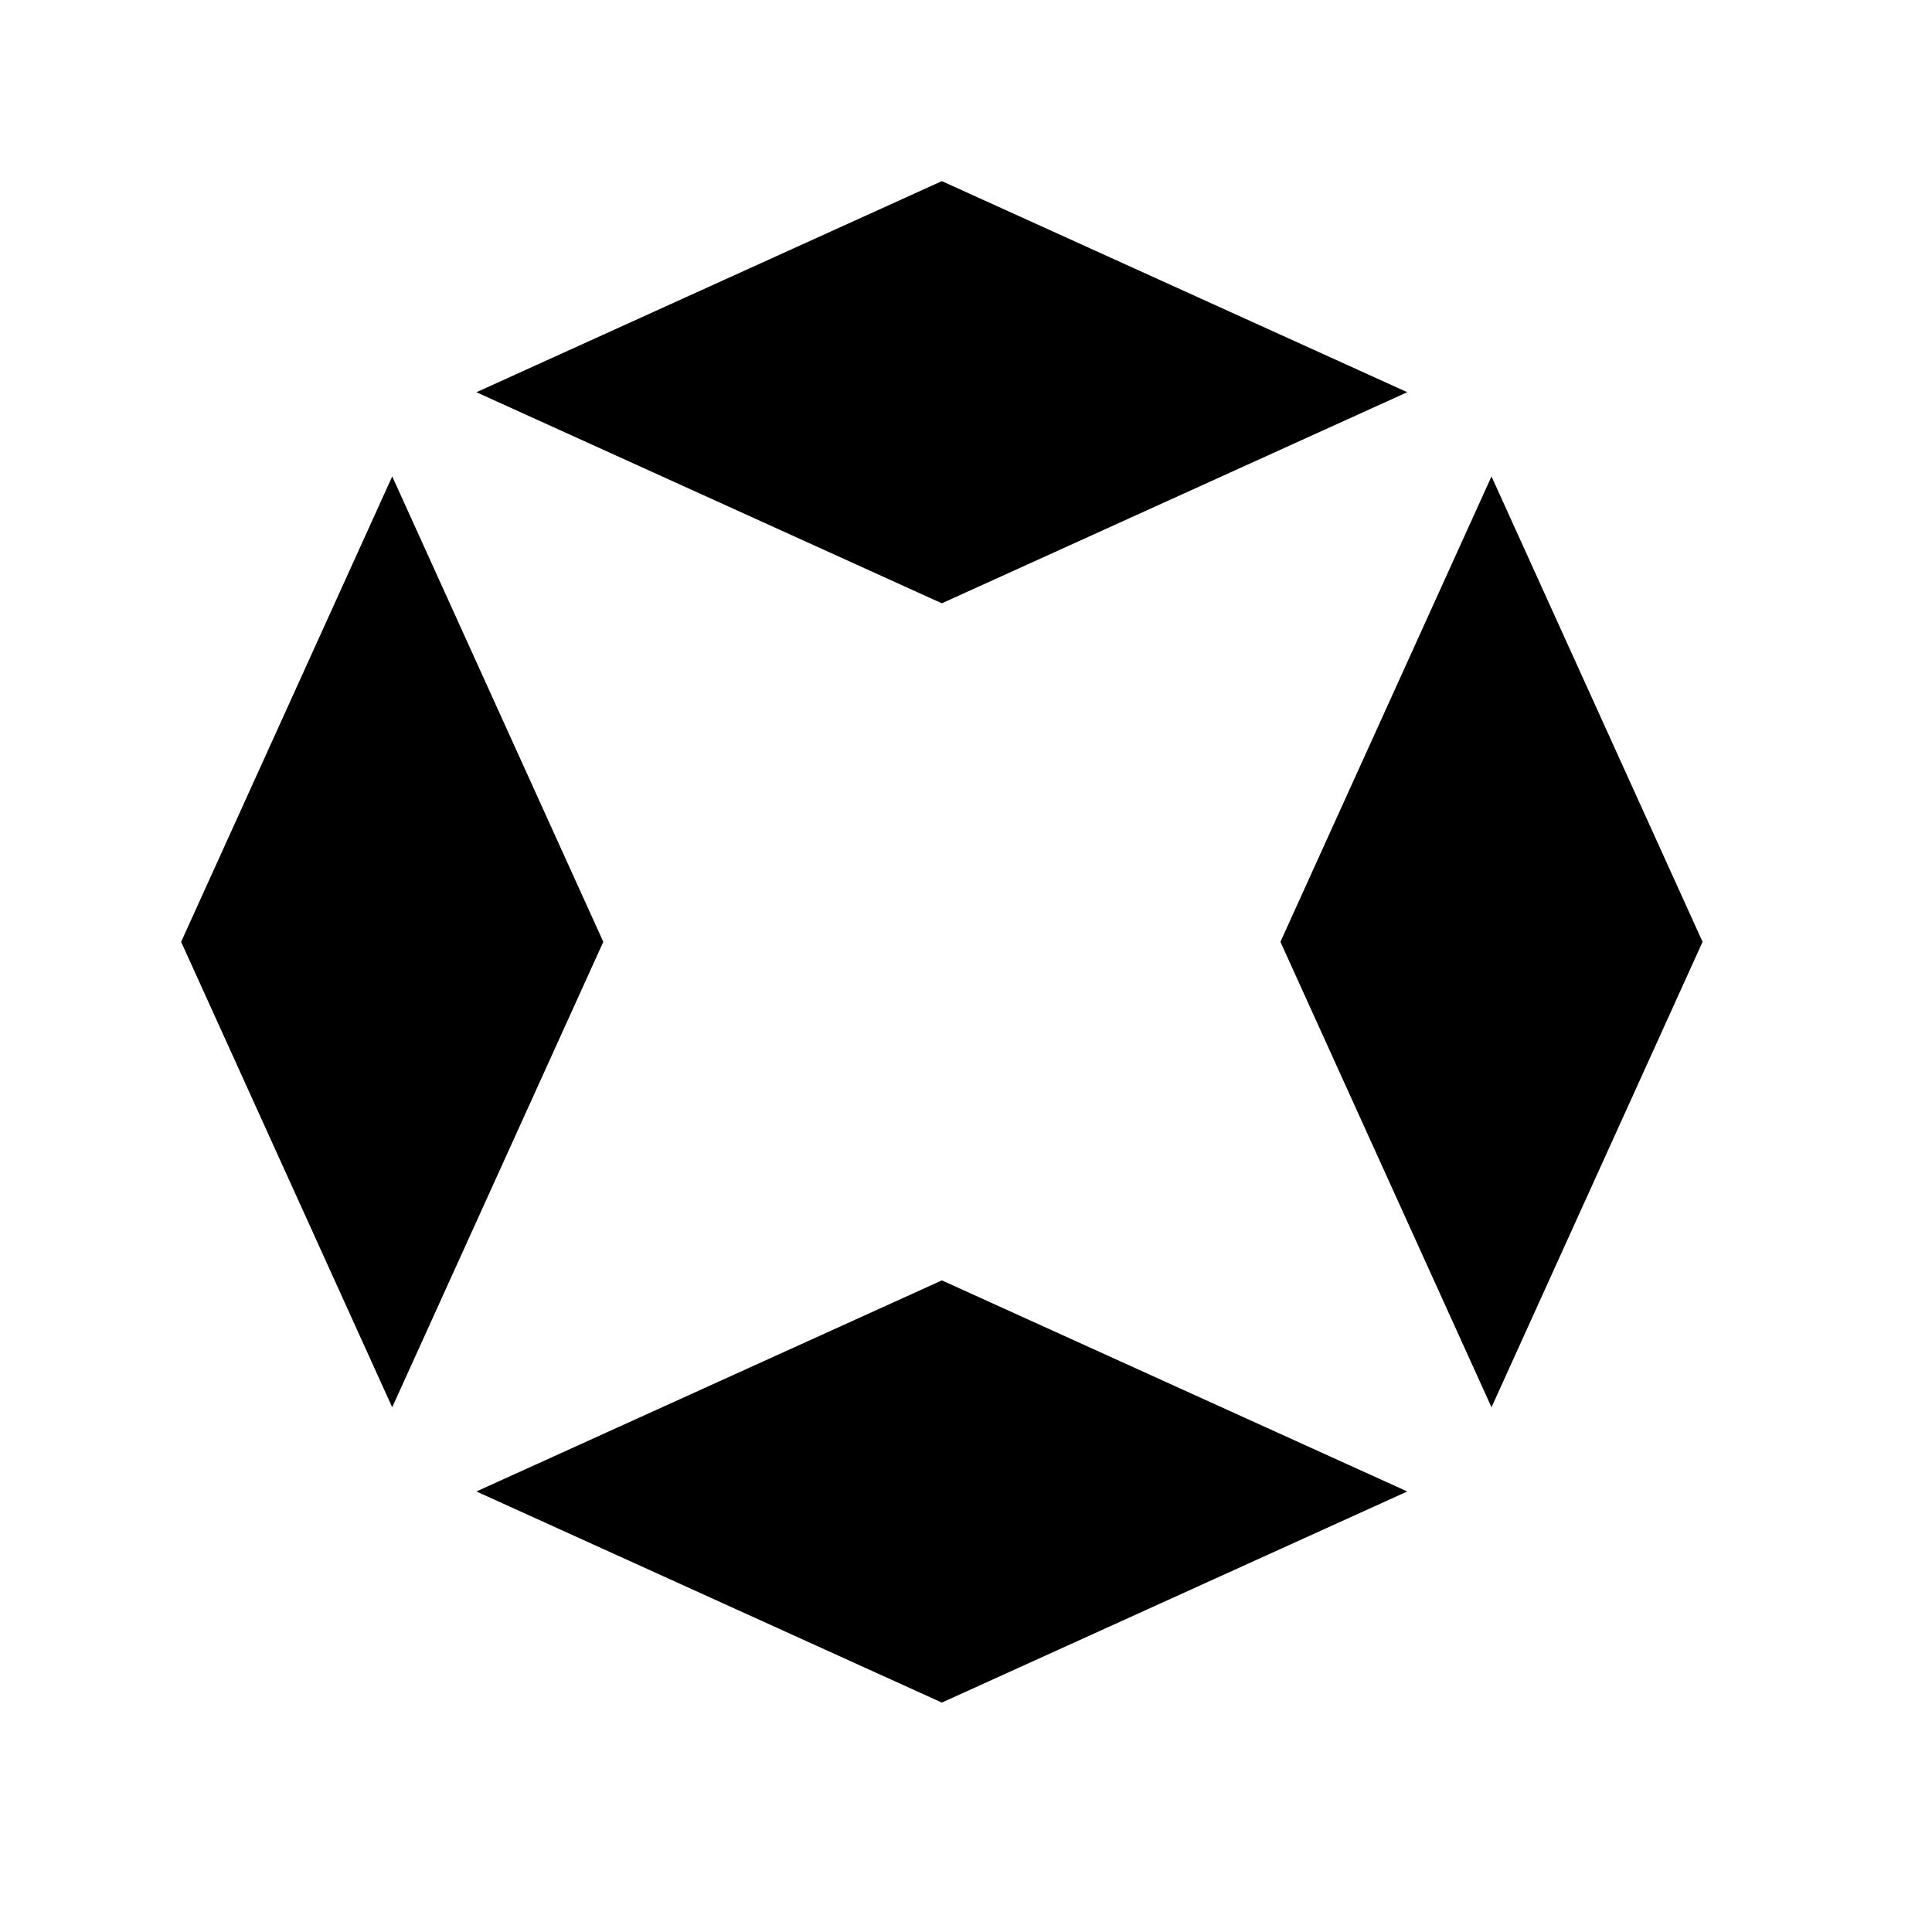
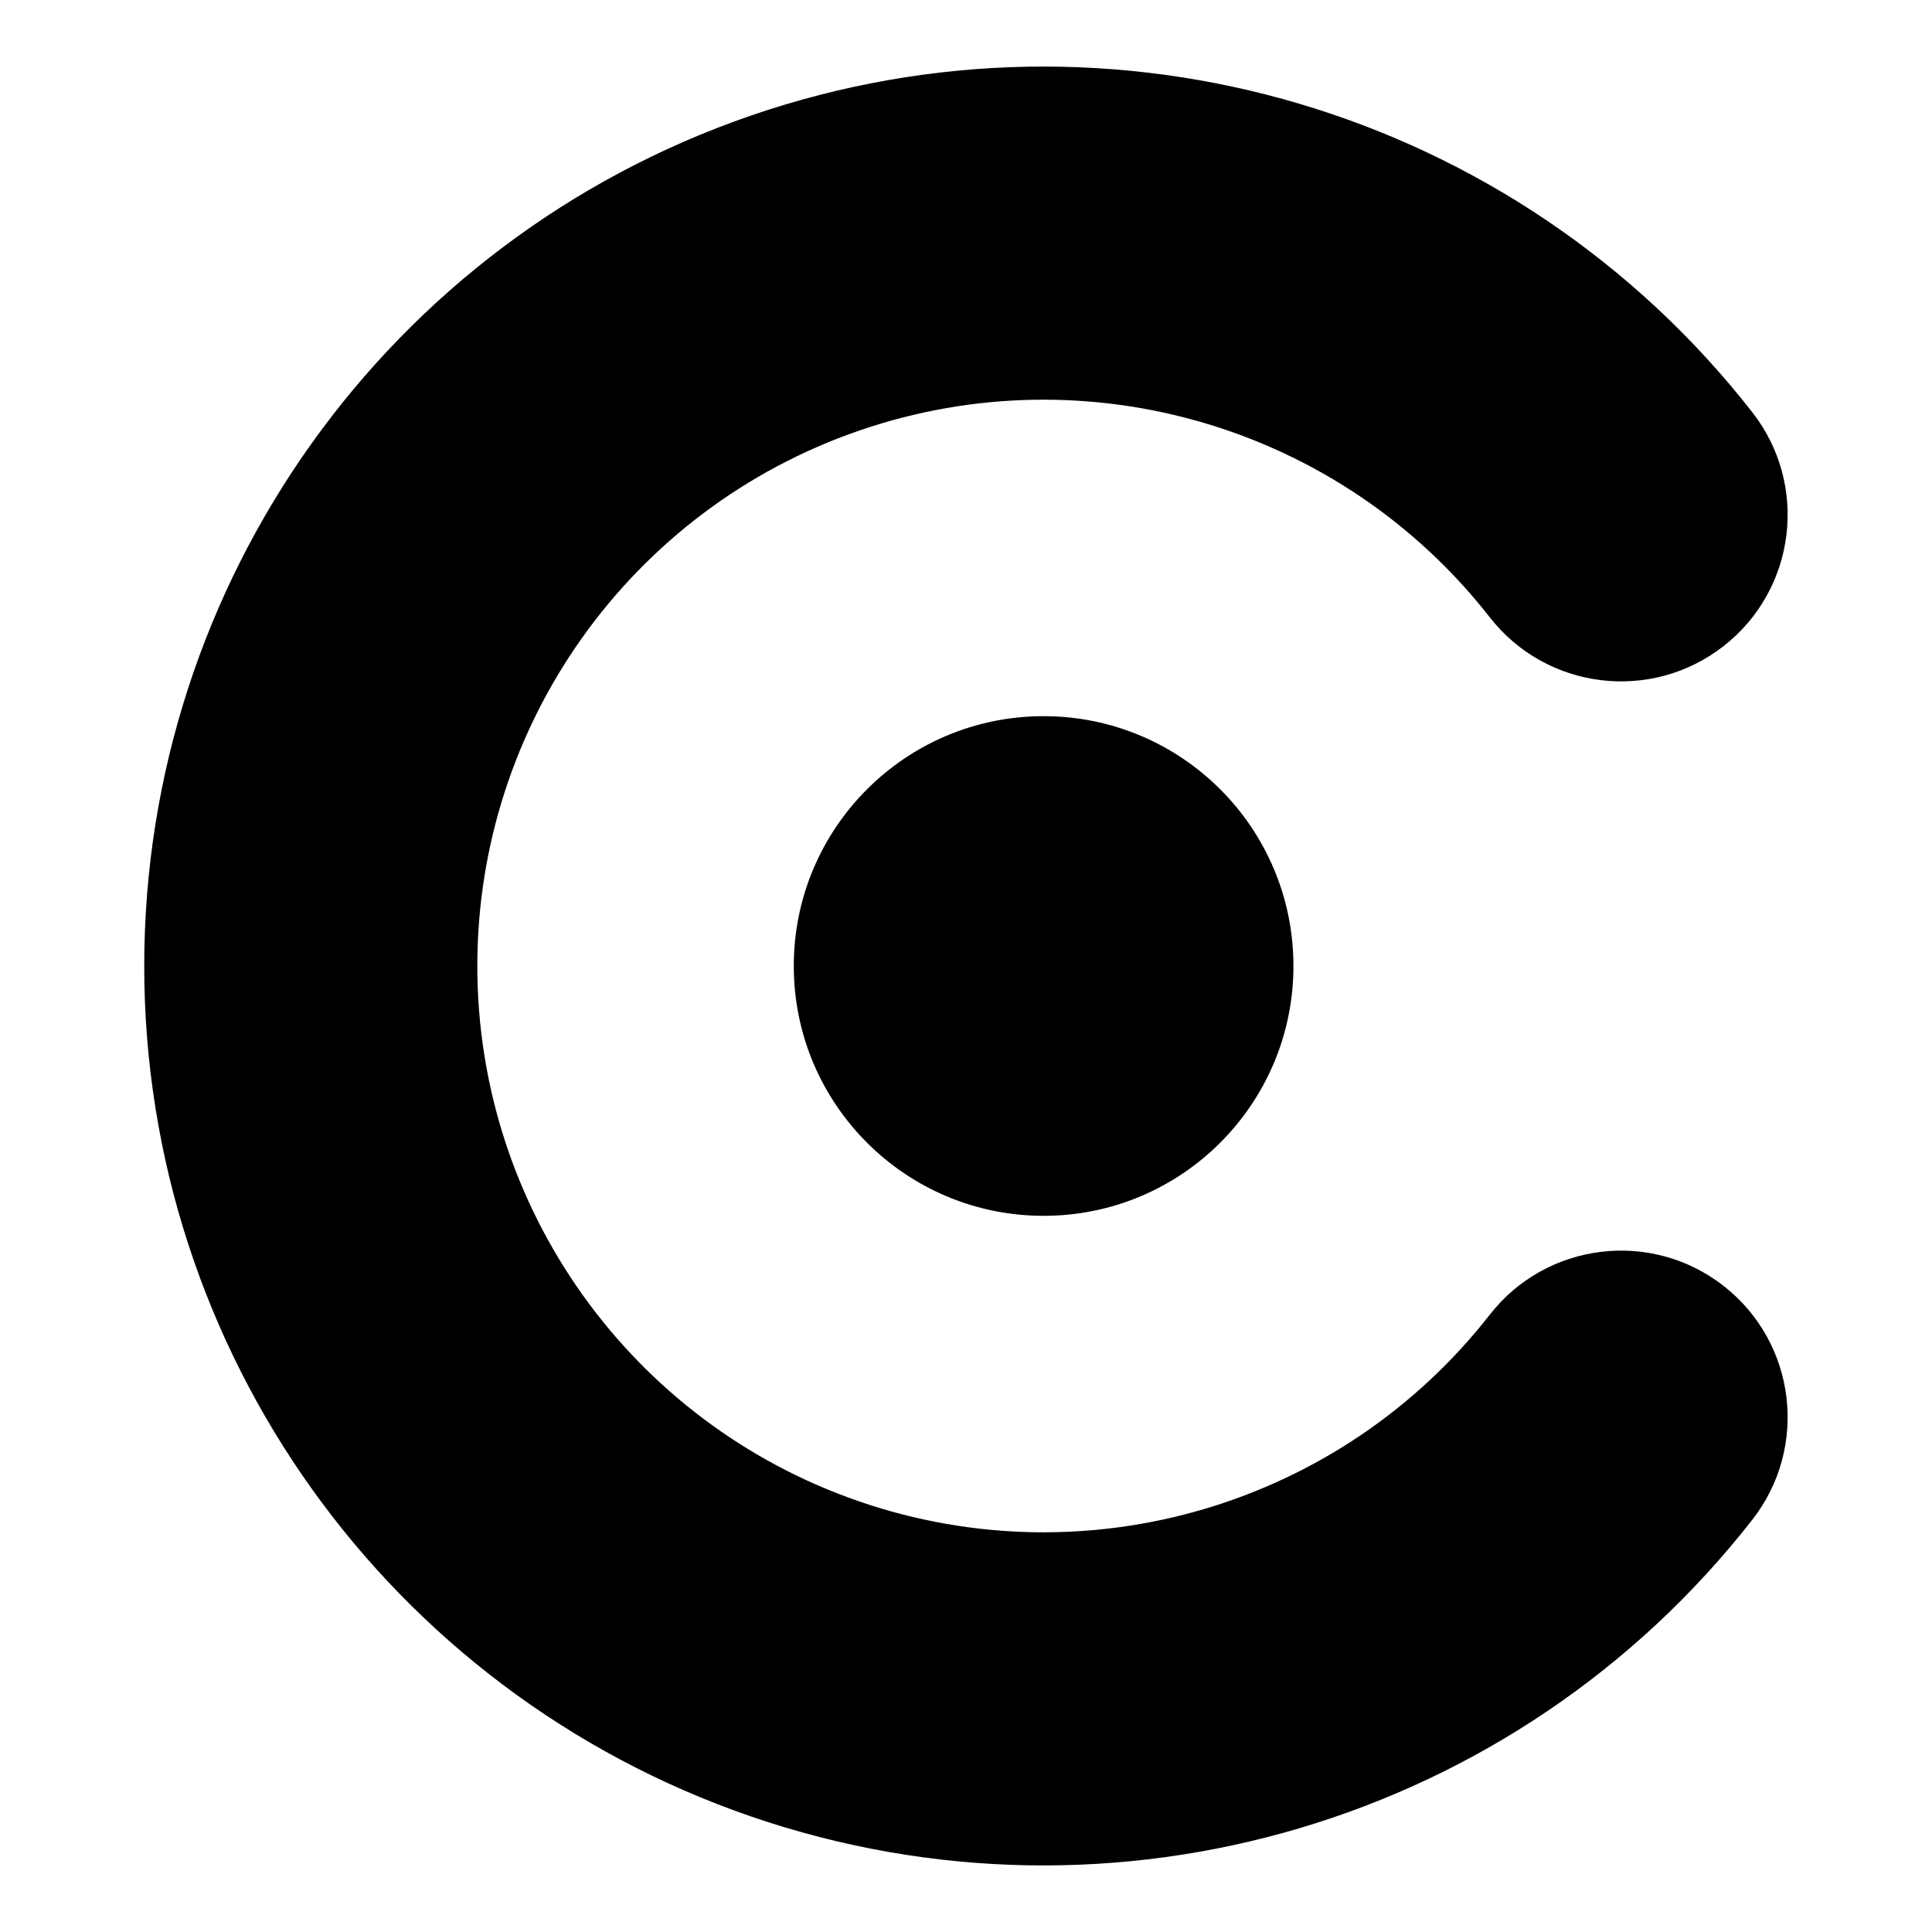
- <svg xmlns="http://www.w3.org/2000/svg" viewBox="0 0 64 64" width="64" height="64" fill="none">
-   <g transform="translate(6 6) scale(0.9)">
-     <path fill="black" fill-rule="evenodd" clip-rule="evenodd" d="M28 0 10.869 7.77 28 15.539l17.131-7.77L28 0ZM28 40.461 10.869 48.23 28 56l17.131-7.77L28 40.46ZM48.231 10.869 56 28 48.231 45.131 40.462 28l7.769-17.131ZM15.539 28 7.77 10.869 0 28l7.769 17.131L15.539 28Z" />
-   </g>
+ <svg xmlns="http://www.w3.org/2000/svg" viewBox="0.67 3 58 58" width="64" height="64" fill="none">
+   <path d="M53.276 48.623A27 27 0 1 1 53.276 15.377A5 5 0 0 1 45.396 21.534A17 17 0 1 0 45.396 42.466A5 5 0 0 1 53.276 48.623ZM24.5 32A7.5 7.5 0 1 0 39.5 32A7.5 7.5 0 1 0 24.5 32Z" fill="#000" fill-rule="evenodd" />
</svg>
